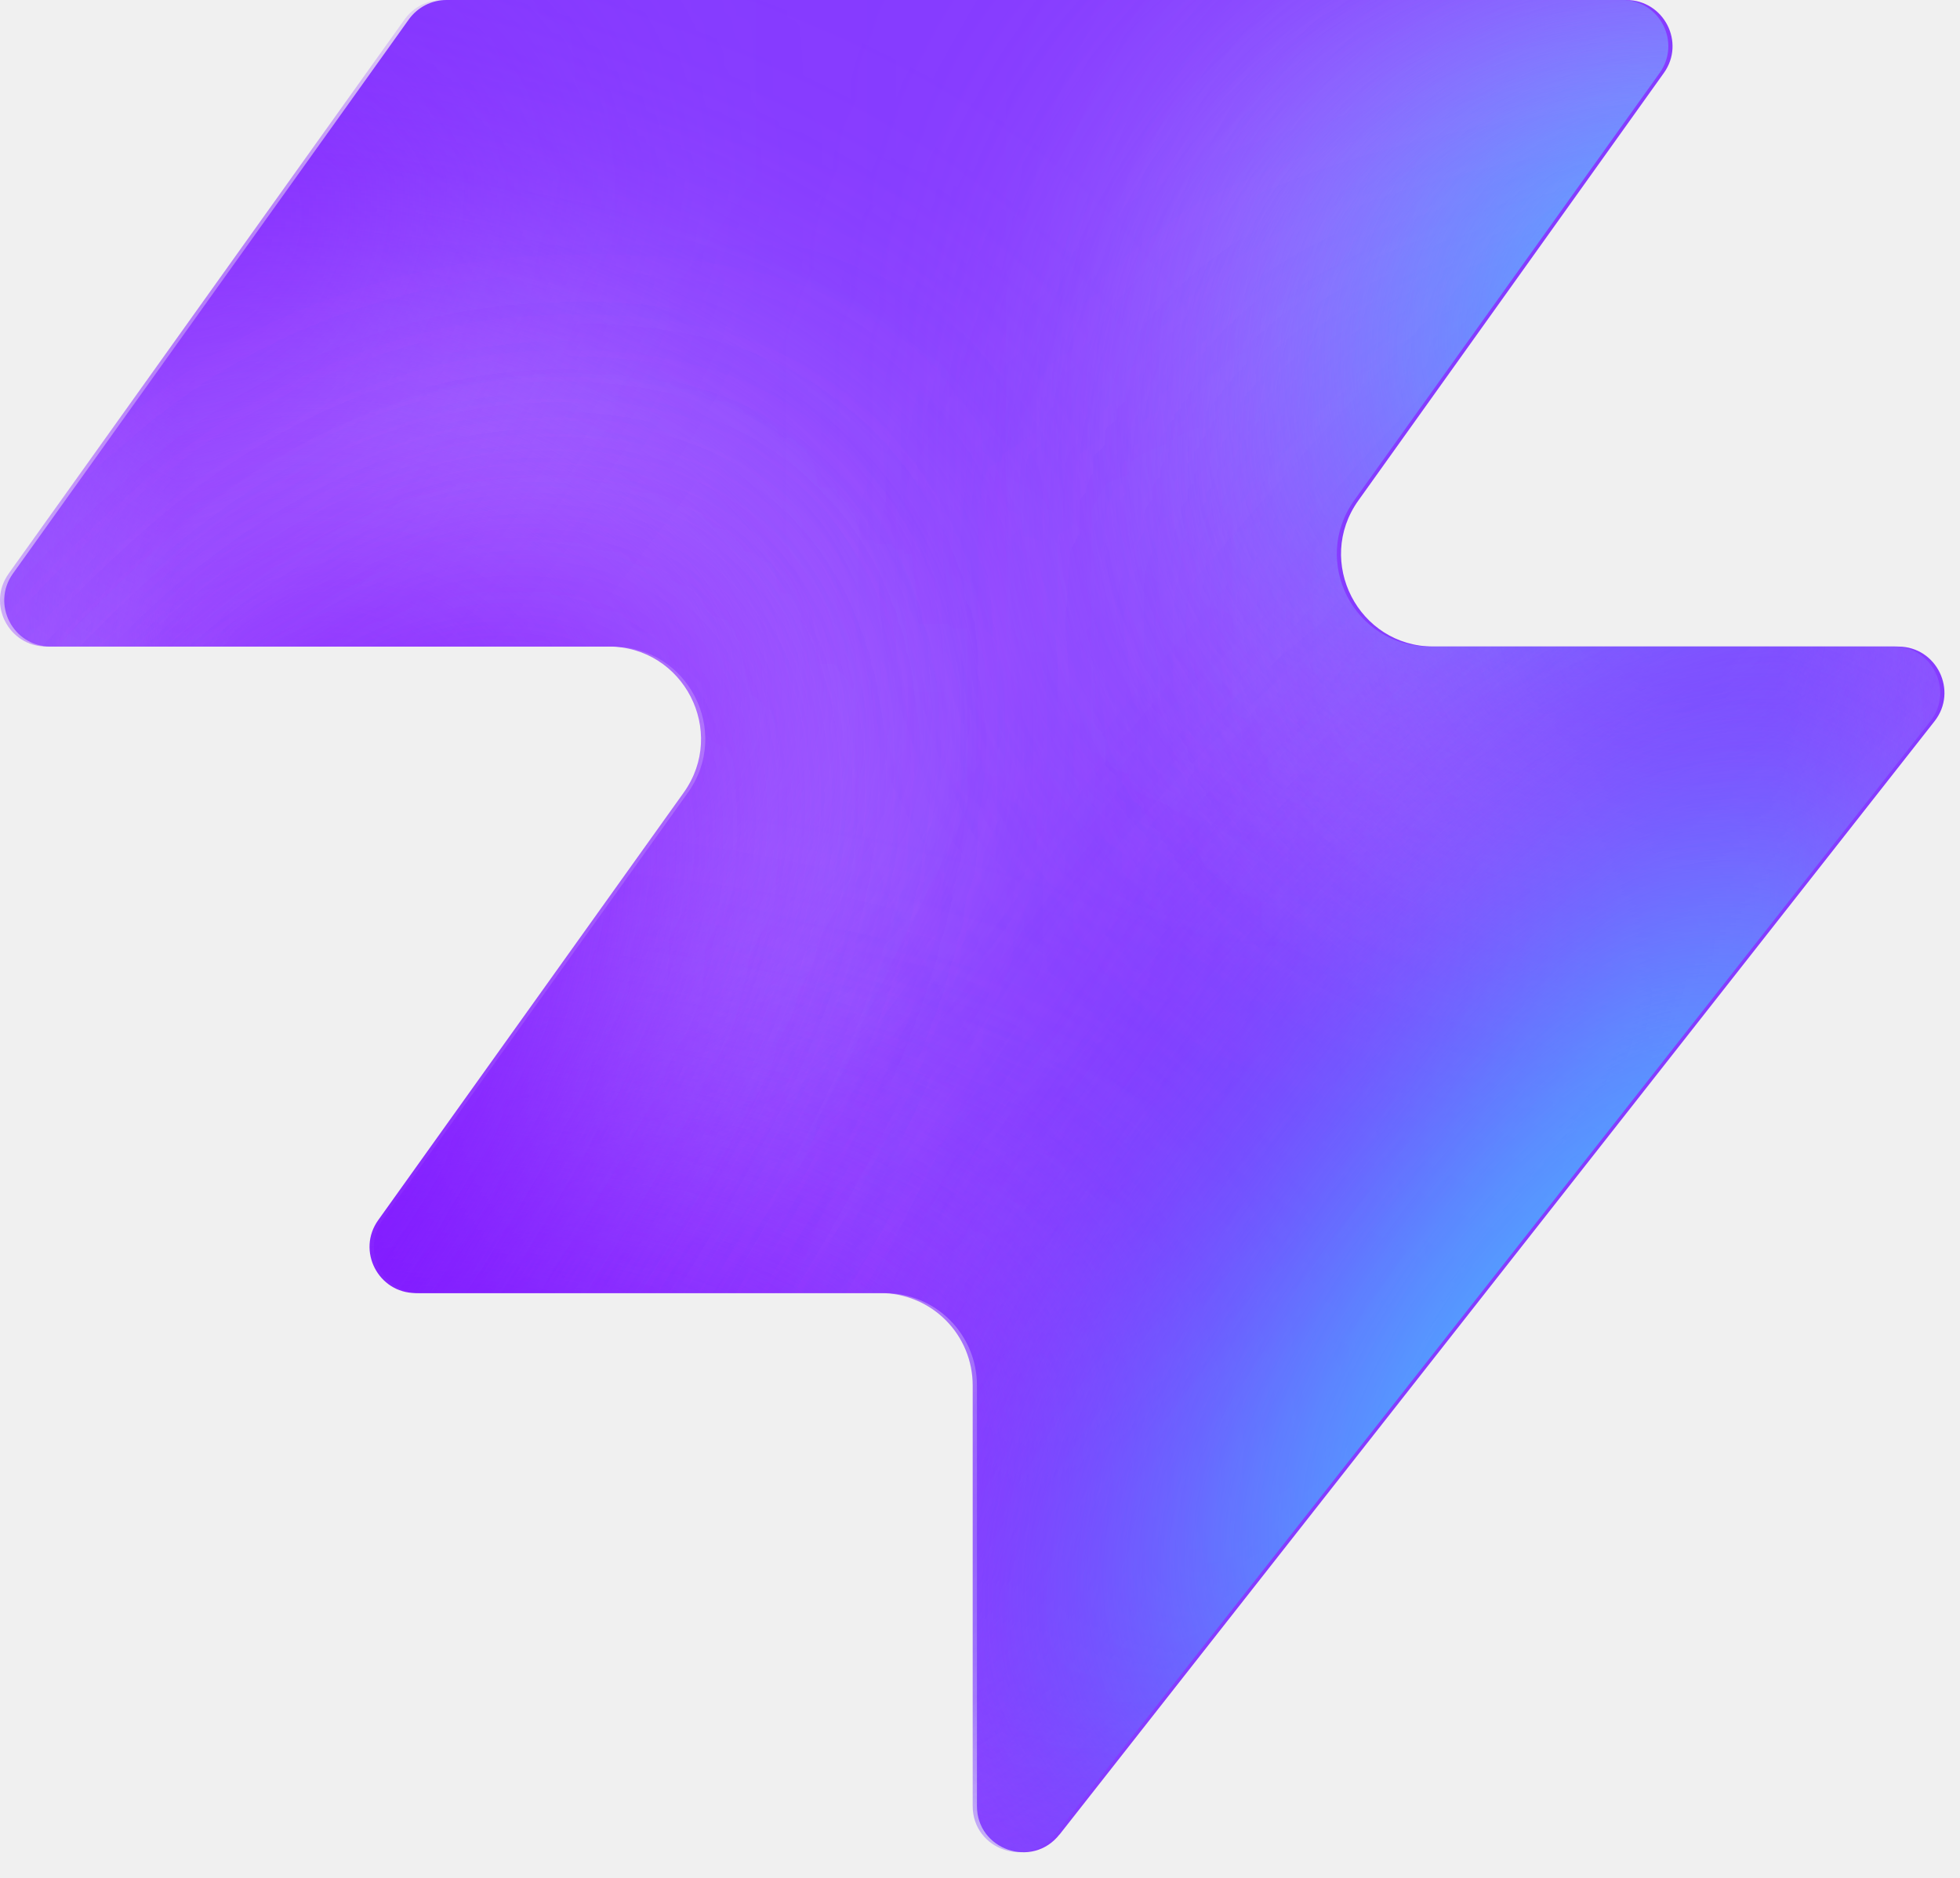
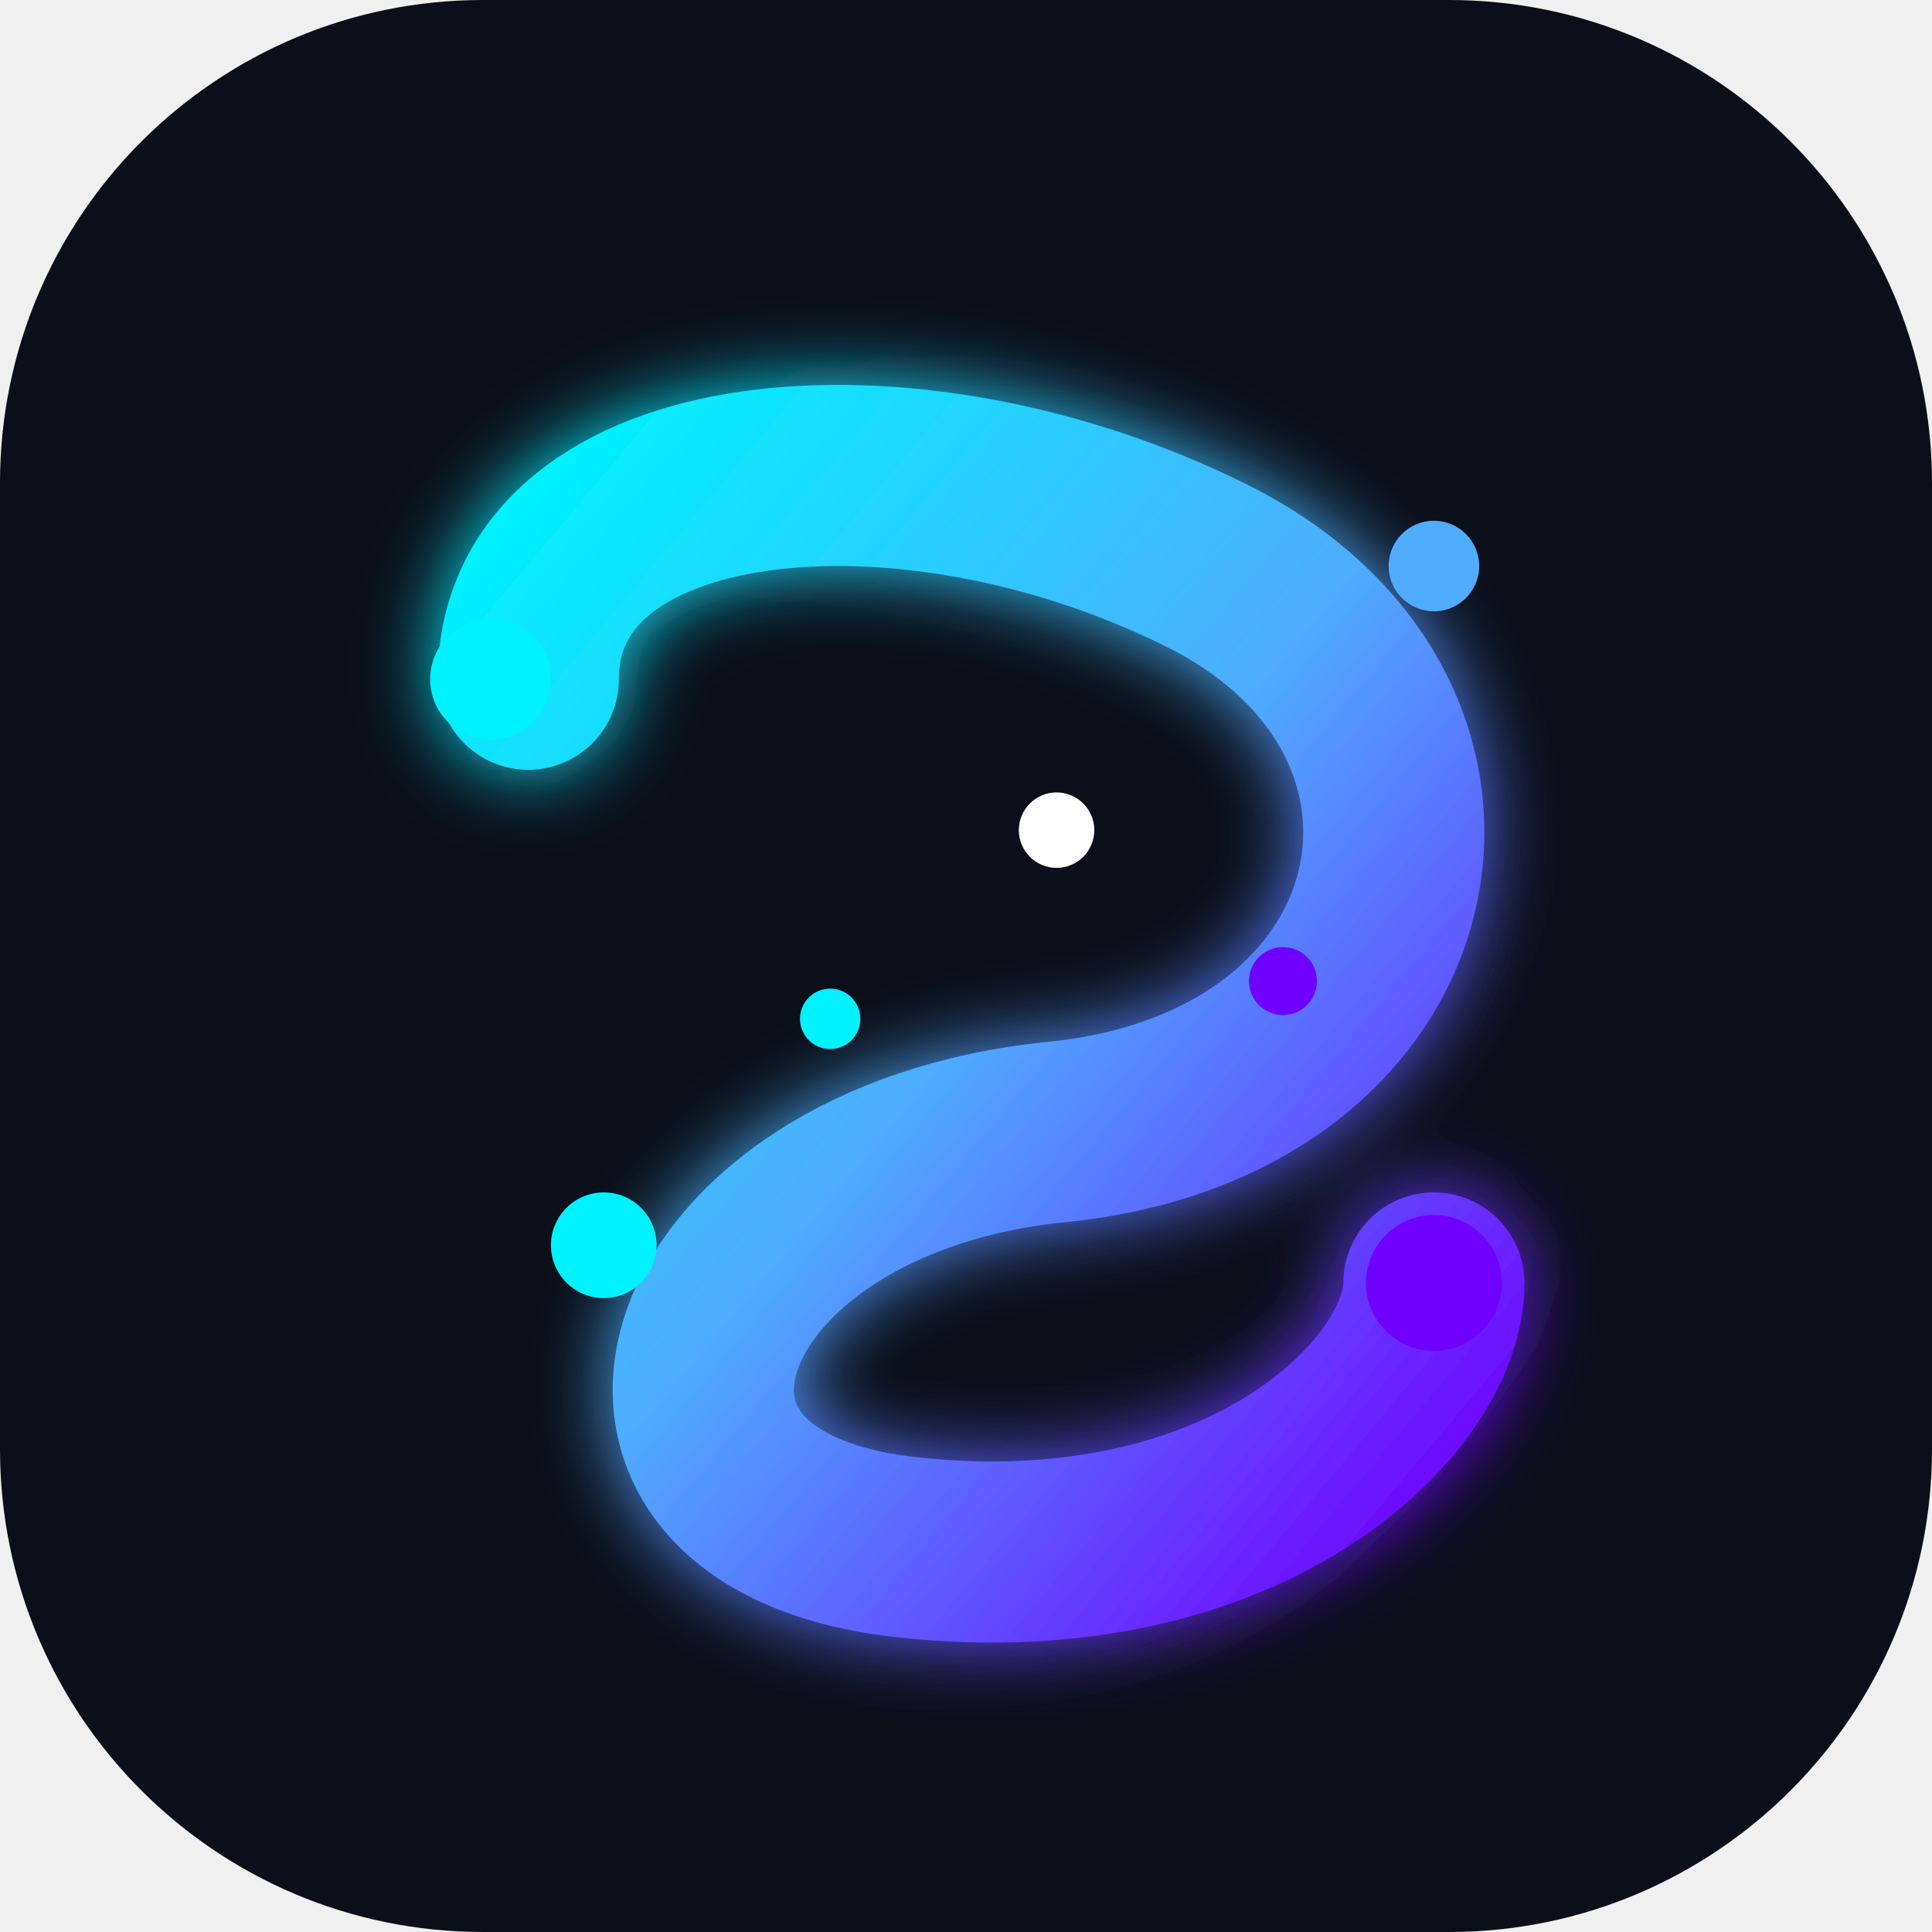
- <svg xmlns="http://www.w3.org/2000/svg" width="48" height="46" fill="none" viewBox="0 0 48 46">
-   <path fill="#863bff" d="M25.946 44.938c-.664.845-2.021.375-2.021-.698V33.937a2.26 2.26 0 0 0-2.262-2.262H10.287c-.92 0-1.456-1.04-.92-1.788l7.48-10.471c1.07-1.497 0-3.578-1.842-3.578H1.237c-.92 0-1.456-1.04-.92-1.788L10.013.474c.214-.297.556-.474.92-.474h28.894c.92 0 1.456 1.04.92 1.788l-7.48 10.471c-1.07 1.498 0 3.579 1.842 3.579h11.377c.943 0 1.473 1.088.89 1.83L25.947 44.94z" style="fill:#863bff;fill:color(display-p3 .525 .23 1);fill-opacity:1" />
-   <mask id="a" width="48" height="46" x="0" y="0" maskUnits="userSpaceOnUse" style="mask-type:alpha">
-     <path fill="#000" d="M25.842 44.938c-.664.844-2.021.375-2.021-.698V33.937a2.26 2.26 0 0 0-2.262-2.262H10.183c-.92 0-1.456-1.04-.92-1.788l7.48-10.471c1.07-1.498 0-3.579-1.842-3.579H1.133c-.92 0-1.456-1.04-.92-1.787L9.91.473c.214-.297.556-.474.92-.474h28.894c.92 0 1.456 1.04.92 1.788l-7.48 10.471c-1.07 1.498 0 3.578 1.842 3.578h11.377c.943 0 1.473 1.088.89 1.832L25.843 44.94z" style="fill:#000;fill-opacity:1" />
-   </mask>
-   <g mask="url(#a)">
-     <g filter="url(#b)">
-       <ellipse cx="5.508" cy="14.704" fill="#ede6ff" rx="5.508" ry="14.704" style="fill:#ede6ff;fill:color(display-p3 .927 .903 1);fill-opacity:1" transform="matrix(.00324 1 1 -.00324 -4.47 31.516)" />
-     </g>
-     <g filter="url(#c)">
-       <ellipse cx="10.399" cy="29.851" fill="#ede6ff" rx="10.399" ry="29.851" style="fill:#ede6ff;fill:color(display-p3 .927 .903 1);fill-opacity:1" transform="matrix(.00324 1 1 -.00324 -39.328 7.883)" />
-     </g>
-     <g filter="url(#d)">
-       <ellipse cx="5.508" cy="30.487" fill="#7e14ff" rx="5.508" ry="30.487" style="fill:#7e14ff;fill:color(display-p3 .492 .077 1);fill-opacity:1" transform="rotate(89.814 -25.913 -14.639)scale(1 -1)" />
-     </g>
-     <g filter="url(#e)">
-       <ellipse cx="5.508" cy="30.599" fill="#7e14ff" rx="5.508" ry="30.599" style="fill:#7e14ff;fill:color(display-p3 .492 .077 1);fill-opacity:1" transform="rotate(89.814 -32.644 -3.334)scale(1 -1)" />
-     </g>
-     <g filter="url(#f)">
-       <ellipse cx="5.508" cy="30.599" fill="#7e14ff" rx="5.508" ry="30.599" style="fill:#7e14ff;fill:color(display-p3 .492 .077 1);fill-opacity:1" transform="matrix(.00324 1 1 -.00324 -34.34 30.47)" />
-     </g>
-     <g filter="url(#g)">
-       <ellipse cx="14.072" cy="22.078" fill="#ede6ff" rx="14.072" ry="22.078" style="fill:#ede6ff;fill:color(display-p3 .927 .903 1);fill-opacity:1" transform="rotate(93.35 24.506 48.493)scale(-1 1)" />
-     </g>
-     <g filter="url(#h)">
-       <ellipse cx="3.47" cy="21.501" fill="#7e14ff" rx="3.47" ry="21.501" style="fill:#7e14ff;fill:color(display-p3 .492 .077 1);fill-opacity:1" transform="rotate(89.009 28.708 47.59)scale(-1 1)" />
-     </g>
-     <g filter="url(#i)">
-       <ellipse cx="3.47" cy="21.501" fill="#7e14ff" rx="3.47" ry="21.501" style="fill:#7e14ff;fill:color(display-p3 .492 .077 1);fill-opacity:1" transform="rotate(89.009 28.708 47.59)scale(-1 1)" />
-     </g>
-     <g filter="url(#j)">
-       <ellipse cx=".387" cy="8.972" fill="#7e14ff" rx="4.407" ry="29.108" style="fill:#7e14ff;fill:color(display-p3 .492 .077 1);fill-opacity:1" transform="rotate(39.51 .387 8.972)" />
-     </g>
-     <g filter="url(#k)">
-       <ellipse cx="47.523" cy="-6.092" fill="#7e14ff" rx="4.407" ry="29.108" style="fill:#7e14ff;fill:color(display-p3 .492 .077 1);fill-opacity:1" transform="rotate(37.892 47.523 -6.092)" />
-     </g>
-     <g filter="url(#l)">
-       <ellipse cx="41.412" cy="6.333" fill="#47bfff" rx="5.971" ry="9.665" style="fill:#47bfff;fill:color(display-p3 .28 .748 1);fill-opacity:1" transform="rotate(37.892 41.412 6.333)" />
-     </g>
-     <g filter="url(#m)">
-       <ellipse cx="-1.879" cy="38.332" fill="#7e14ff" rx="4.407" ry="29.108" style="fill:#7e14ff;fill:color(display-p3 .492 .077 1);fill-opacity:1" transform="rotate(37.892 -1.88 38.332)" />
-     </g>
-     <g filter="url(#n)">
-       <ellipse cx="-1.879" cy="38.332" fill="#7e14ff" rx="4.407" ry="29.108" style="fill:#7e14ff;fill:color(display-p3 .492 .077 1);fill-opacity:1" transform="rotate(37.892 -1.88 38.332)" />
-     </g>
-     <g filter="url(#o)">
-       <ellipse cx="35.651" cy="29.907" fill="#7e14ff" rx="4.407" ry="29.108" style="fill:#7e14ff;fill:color(display-p3 .492 .077 1);fill-opacity:1" transform="rotate(37.892 35.651 29.907)" />
-     </g>
-     <g filter="url(#p)">
-       <ellipse cx="38.418" cy="32.4" fill="#47bfff" rx="5.971" ry="15.297" style="fill:#47bfff;fill:color(display-p3 .28 .748 1);fill-opacity:1" transform="rotate(37.892 38.418 32.4)" />
-     </g>
-   </g>
+ <svg xmlns="http://www.w3.org/2000/svg" viewBox="0 0 512 512" fill="none">
  <defs>
-     <filter id="b" width="60.045" height="41.654" x="-19.77" y="16.149" color-interpolation-filters="sRGB" filterUnits="userSpaceOnUse">
-       <feFlood flood-opacity="0" result="BackgroundImageFix" />
-       <feBlend in="SourceGraphic" in2="BackgroundImageFix" result="shape" />
-       <feGaussianBlur result="effect1_foregroundBlur_2002_17158" stdDeviation="7.659" />
-     </filter>
-     <filter id="c" width="90.34" height="51.437" x="-54.613" y="-7.533" color-interpolation-filters="sRGB" filterUnits="userSpaceOnUse">
-       <feFlood flood-opacity="0" result="BackgroundImageFix" />
-       <feBlend in="SourceGraphic" in2="BackgroundImageFix" result="shape" />
-       <feGaussianBlur result="effect1_foregroundBlur_2002_17158" stdDeviation="7.659" />
-     </filter>
-     <filter id="d" width="79.355" height="29.4" x="-49.64" y="2.03" color-interpolation-filters="sRGB" filterUnits="userSpaceOnUse">
-       <feFlood flood-opacity="0" result="BackgroundImageFix" />
-       <feBlend in="SourceGraphic" in2="BackgroundImageFix" result="shape" />
-       <feGaussianBlur result="effect1_foregroundBlur_2002_17158" stdDeviation="4.596" />
-     </filter>
-     <filter id="e" width="79.579" height="29.4" x="-45.045" y="20.029" color-interpolation-filters="sRGB" filterUnits="userSpaceOnUse">
-       <feFlood flood-opacity="0" result="BackgroundImageFix" />
-       <feBlend in="SourceGraphic" in2="BackgroundImageFix" result="shape" />
-       <feGaussianBlur result="effect1_foregroundBlur_2002_17158" stdDeviation="4.596" />
-     </filter>
-     <filter id="f" width="79.579" height="29.4" x="-43.513" y="21.178" color-interpolation-filters="sRGB" filterUnits="userSpaceOnUse">
-       <feFlood flood-opacity="0" result="BackgroundImageFix" />
-       <feBlend in="SourceGraphic" in2="BackgroundImageFix" result="shape" />
-       <feGaussianBlur result="effect1_foregroundBlur_2002_17158" stdDeviation="4.596" />
-     </filter>
-     <filter id="g" width="74.749" height="58.852" x="15.756" y="-17.901" color-interpolation-filters="sRGB" filterUnits="userSpaceOnUse">
-       <feFlood flood-opacity="0" result="BackgroundImageFix" />
-       <feBlend in="SourceGraphic" in2="BackgroundImageFix" result="shape" />
-       <feGaussianBlur result="effect1_foregroundBlur_2002_17158" stdDeviation="7.659" />
-     </filter>
-     <filter id="h" width="61.377" height="25.362" x="23.548" y="2.284" color-interpolation-filters="sRGB" filterUnits="userSpaceOnUse">
-       <feFlood flood-opacity="0" result="BackgroundImageFix" />
-       <feBlend in="SourceGraphic" in2="BackgroundImageFix" result="shape" />
-       <feGaussianBlur result="effect1_foregroundBlur_2002_17158" stdDeviation="4.596" />
-     </filter>
-     <filter id="i" width="61.377" height="25.362" x="23.548" y="2.284" color-interpolation-filters="sRGB" filterUnits="userSpaceOnUse">
-       <feFlood flood-opacity="0" result="BackgroundImageFix" />
-       <feBlend in="SourceGraphic" in2="BackgroundImageFix" result="shape" />
-       <feGaussianBlur result="effect1_foregroundBlur_2002_17158" stdDeviation="4.596" />
-     </filter>
-     <filter id="j" width="56.045" height="63.649" x="-27.636" y="-22.853" color-interpolation-filters="sRGB" filterUnits="userSpaceOnUse">
-       <feFlood flood-opacity="0" result="BackgroundImageFix" />
-       <feBlend in="SourceGraphic" in2="BackgroundImageFix" result="shape" />
-       <feGaussianBlur result="effect1_foregroundBlur_2002_17158" stdDeviation="4.596" />
-     </filter>
-     <filter id="k" width="54.814" height="64.646" x="20.116" y="-38.415" color-interpolation-filters="sRGB" filterUnits="userSpaceOnUse">
-       <feFlood flood-opacity="0" result="BackgroundImageFix" />
-       <feBlend in="SourceGraphic" in2="BackgroundImageFix" result="shape" />
-       <feGaussianBlur result="effect1_foregroundBlur_2002_17158" stdDeviation="4.596" />
-     </filter>
-     <filter id="l" width="33.541" height="35.313" x="24.641" y="-11.323" color-interpolation-filters="sRGB" filterUnits="userSpaceOnUse">
-       <feFlood flood-opacity="0" result="BackgroundImageFix" />
-       <feBlend in="SourceGraphic" in2="BackgroundImageFix" result="shape" />
-       <feGaussianBlur result="effect1_foregroundBlur_2002_17158" stdDeviation="4.596" />
-     </filter>
-     <filter id="m" width="54.814" height="64.646" x="-29.286" y="6.009" color-interpolation-filters="sRGB" filterUnits="userSpaceOnUse">
-       <feFlood flood-opacity="0" result="BackgroundImageFix" />
-       <feBlend in="SourceGraphic" in2="BackgroundImageFix" result="shape" />
-       <feGaussianBlur result="effect1_foregroundBlur_2002_17158" stdDeviation="4.596" />
-     </filter>
-     <filter id="n" width="54.814" height="64.646" x="-29.286" y="6.009" color-interpolation-filters="sRGB" filterUnits="userSpaceOnUse">
-       <feFlood flood-opacity="0" result="BackgroundImageFix" />
-       <feBlend in="SourceGraphic" in2="BackgroundImageFix" result="shape" />
-       <feGaussianBlur result="effect1_foregroundBlur_2002_17158" stdDeviation="4.596" />
-     </filter>
-     <filter id="o" width="54.814" height="64.646" x="8.244" y="-2.416" color-interpolation-filters="sRGB" filterUnits="userSpaceOnUse">
-       <feFlood flood-opacity="0" result="BackgroundImageFix" />
-       <feBlend in="SourceGraphic" in2="BackgroundImageFix" result="shape" />
-       <feGaussianBlur result="effect1_foregroundBlur_2002_17158" stdDeviation="4.596" />
-     </filter>
-     <filter id="p" width="39.409" height="43.623" x="18.713" y="10.588" color-interpolation-filters="sRGB" filterUnits="userSpaceOnUse">
-       <feFlood flood-opacity="0" result="BackgroundImageFix" />
-       <feBlend in="SourceGraphic" in2="BackgroundImageFix" result="shape" />
-       <feGaussianBlur result="effect1_foregroundBlur_2002_17158" stdDeviation="4.596" />
+     <linearGradient id="smGradient" x1="0%" y1="0%" x2="100%" y2="100%">
+       <stop offset="0%" stop-color="#00F2FE" />
+       <stop offset="50%" stop-color="#4FACFE" />
+       <stop offset="100%" stop-color="#7000FF" />
+     </linearGradient>
+     <filter id="glow" x="-20%" y="-20%" width="140%" height="140%">
+       <feGaussianBlur stdDeviation="10" result="blur" />
+       <feComposite in="SourceGraphic" in2="blur" operator="over" />
    </filter>
  </defs>
+   <rect width="512" height="512" rx="128" fill="#0B0F19" />
+   <path d="M 140 180 C 140 120, 240 110, 320 150 C 400 190, 380 290, 280 300 C 180 310, 150 400, 240 410 C 330 420, 380 370, 380 340" stroke="url(#smGradient)" stroke-width="48" stroke-linecap="round" stroke-linejoin="round" filter="url(#glow)" />
+   <circle cx="130" cy="180" r="16" fill="#00F2FE" />
+   <circle cx="380" cy="150" r="12" fill="#4FACFE" />
+   <circle cx="160" cy="330" r="14" fill="#00F2FE" />
+   <circle cx="380" cy="340" r="18" fill="#7000FF" />
+   <circle cx="280" cy="220" r="10" fill="#FFFFFF" />
+   <circle cx="220" cy="270" r="8" fill="#00F2FE" />
+   <circle cx="340" cy="260" r="9" fill="#7000FF" />
</svg>
